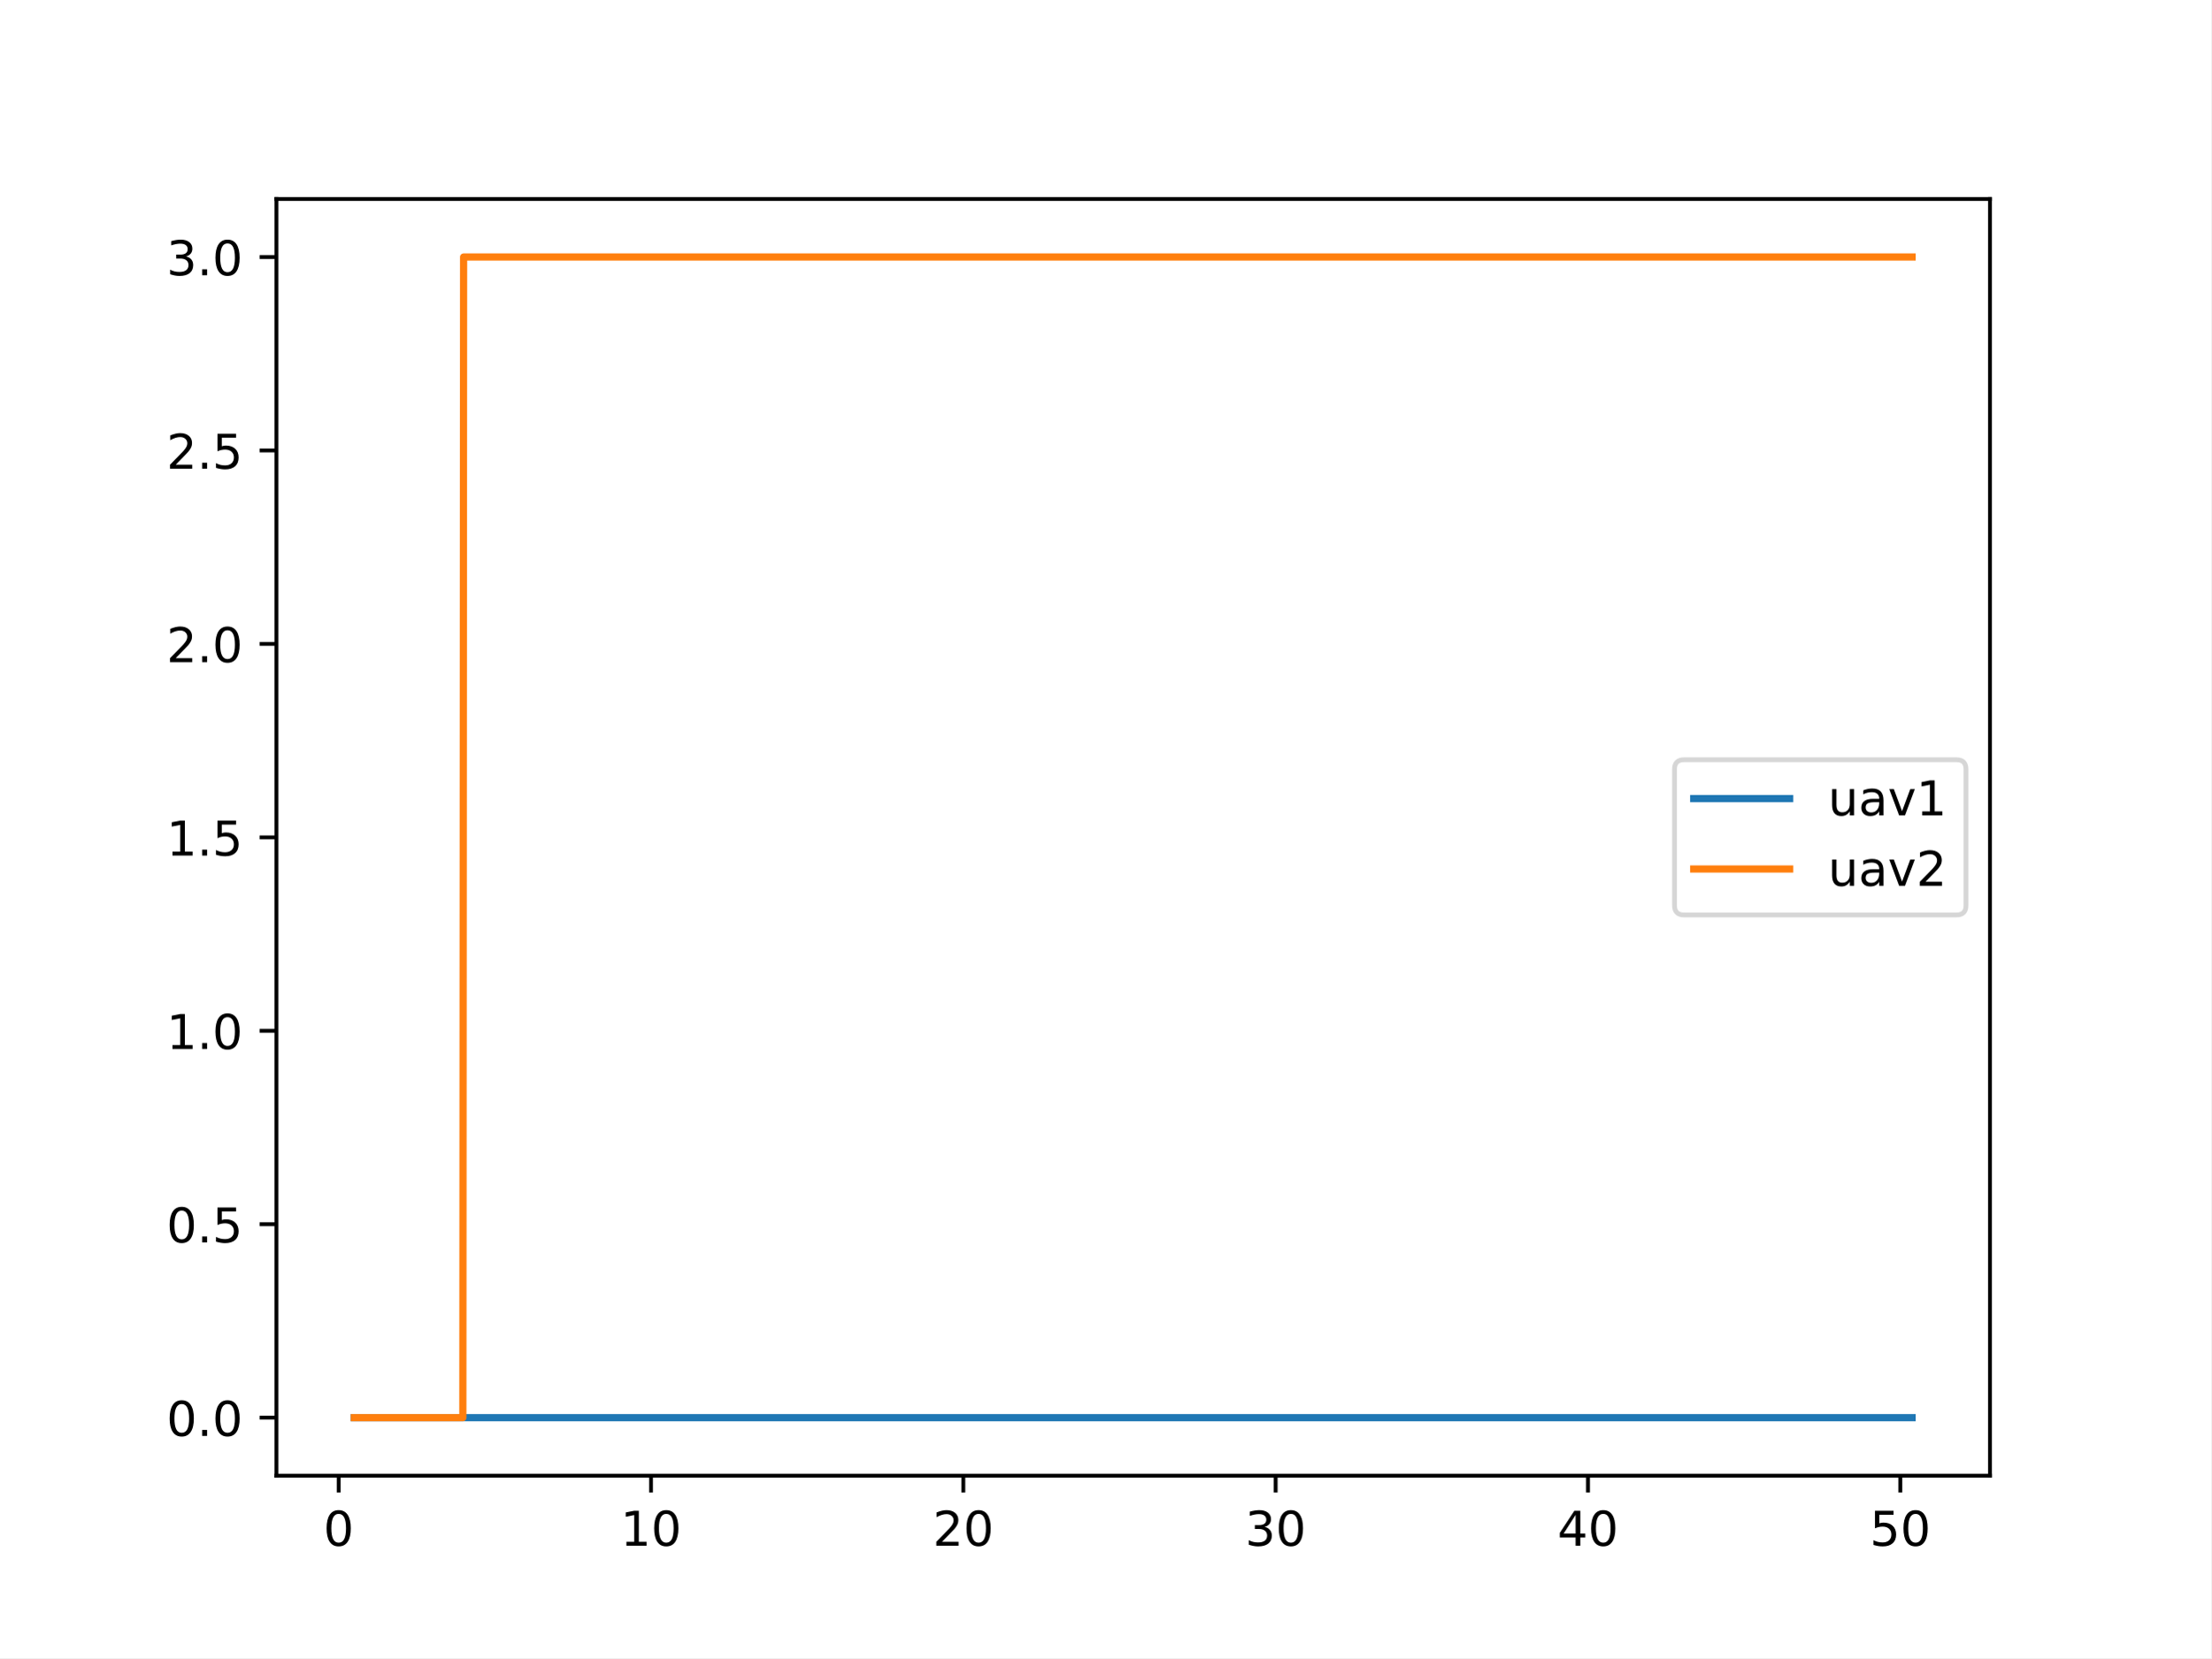
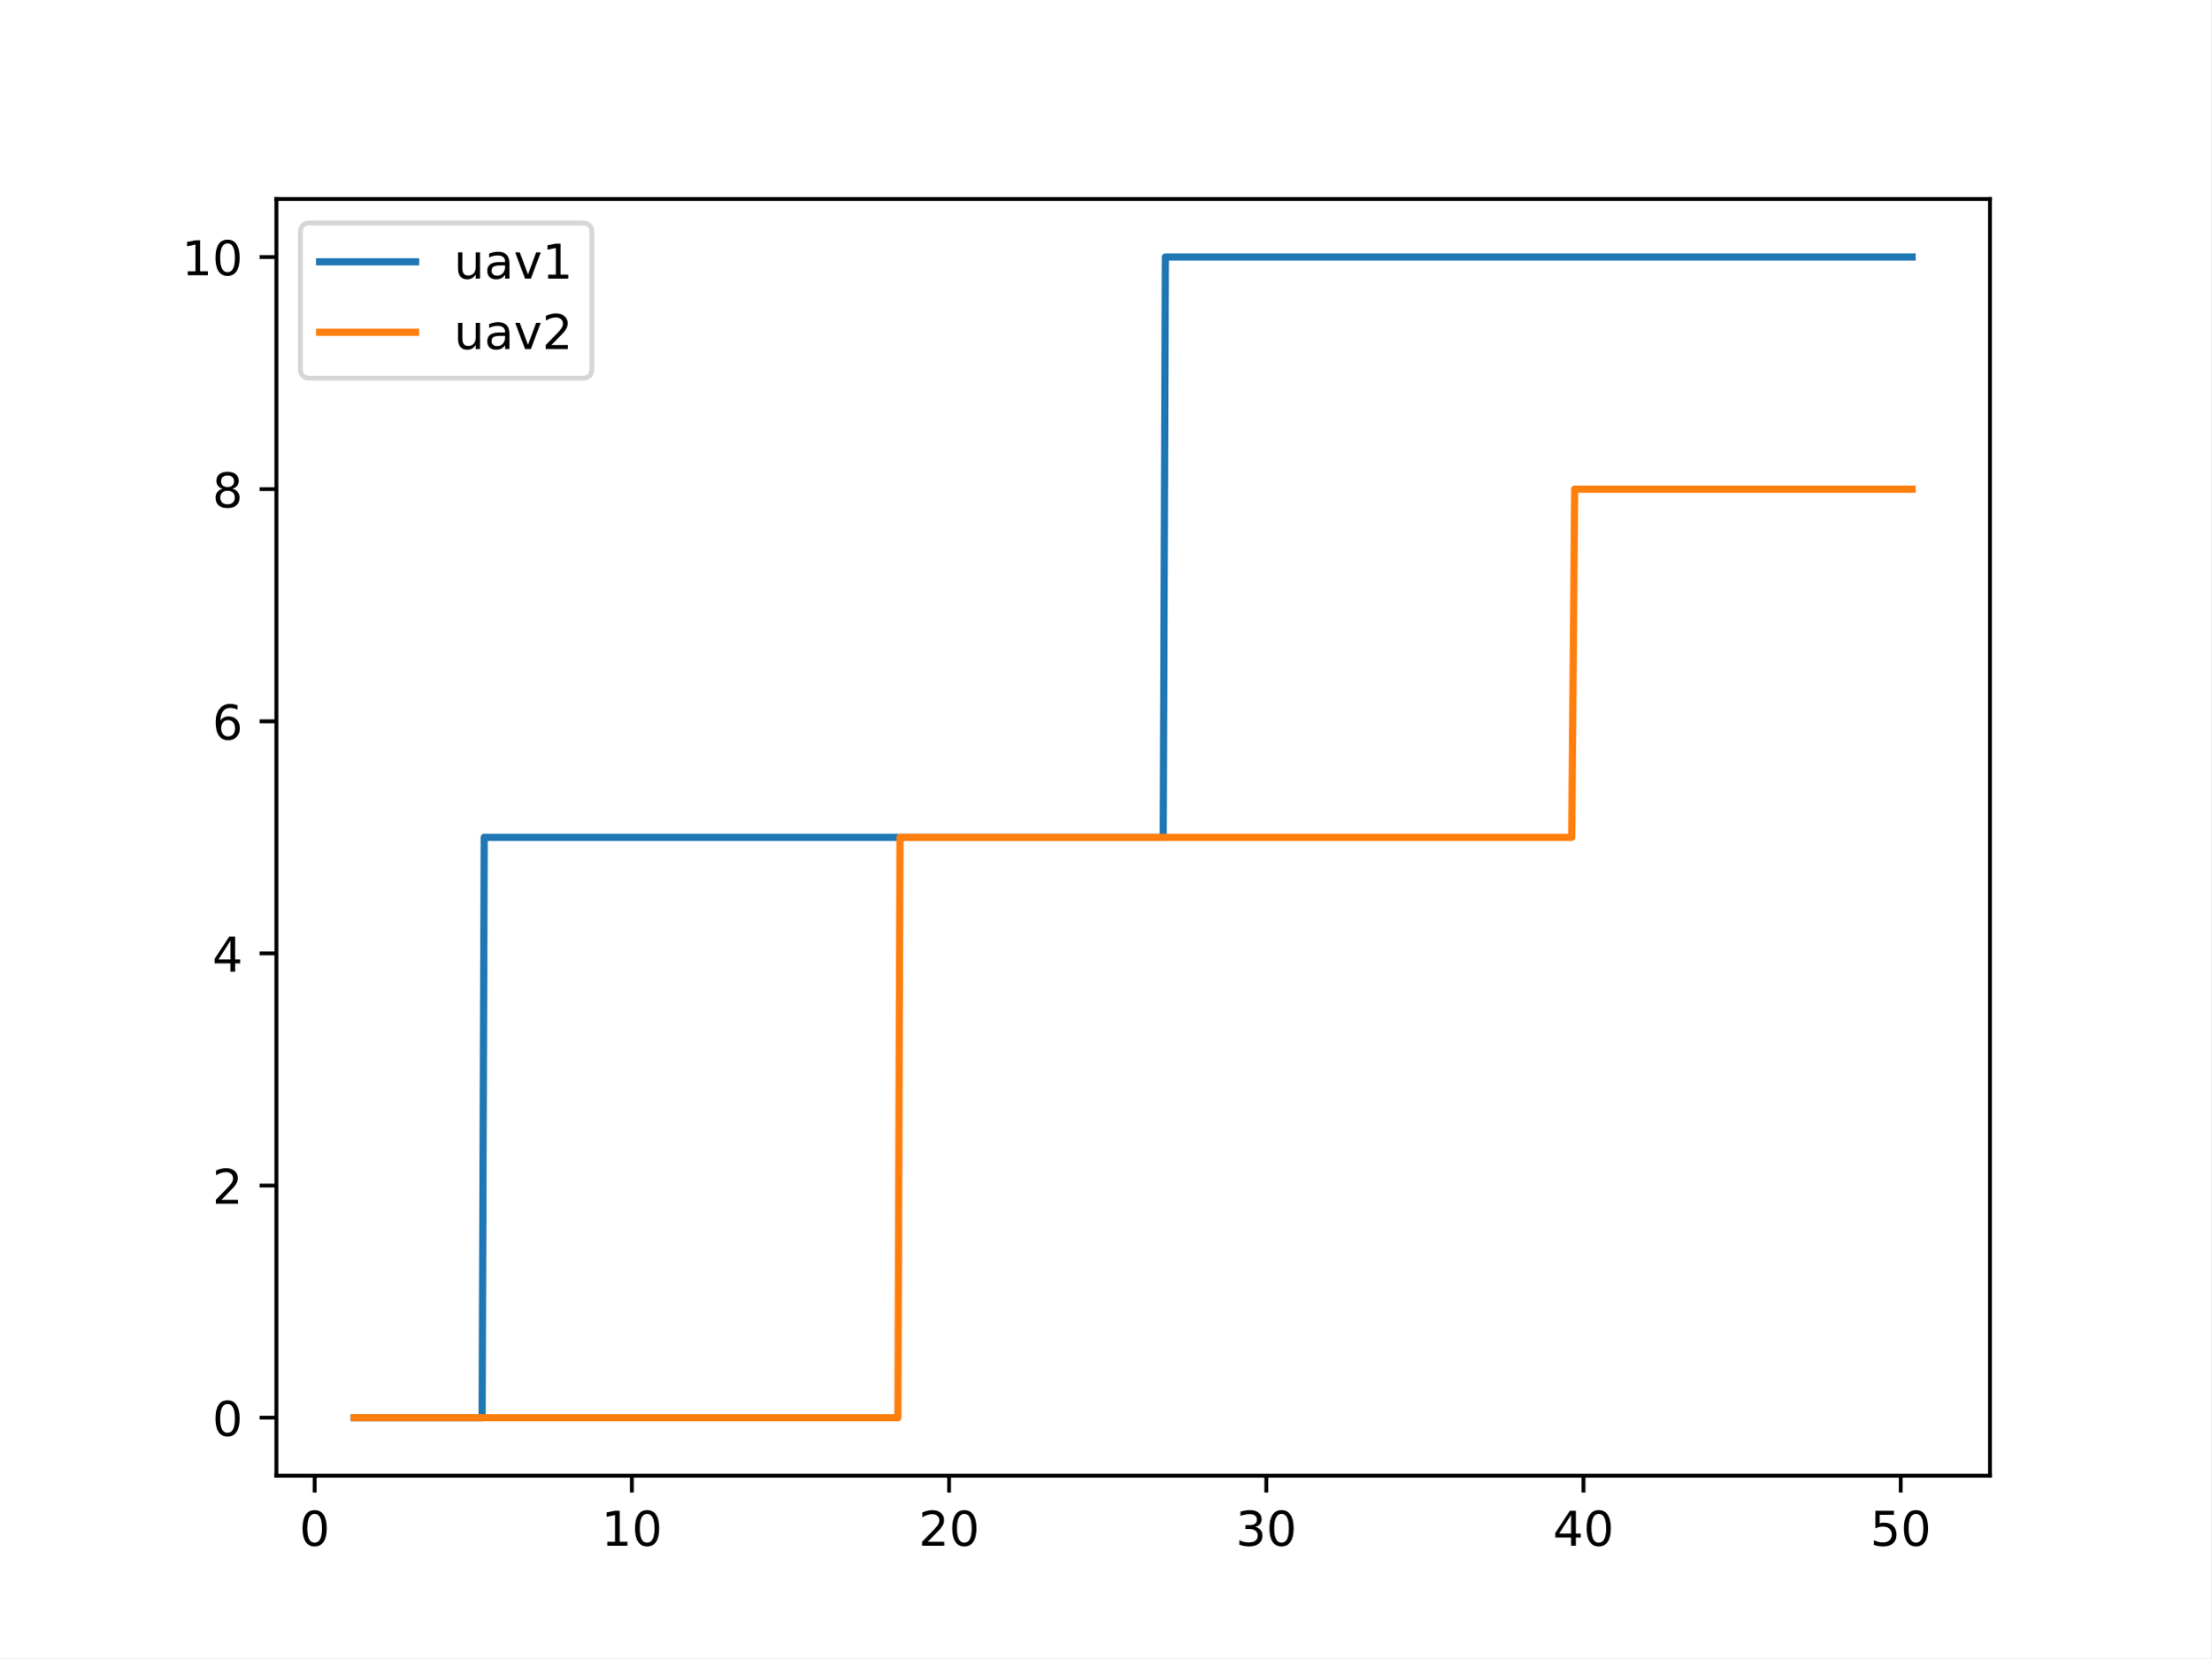
<svg xmlns="http://www.w3.org/2000/svg" xmlns:xlink="http://www.w3.org/1999/xlink" height="345.6pt" version="1.1" viewBox="0 0 460.8 345.6" width="460.8pt">
  <defs>
    <style type="text/css">*{stroke-linecap:butt;stroke-linejoin:round;}</style>
  </defs>
  <g id="figure_1">
    <g id="patch_1">
      <path d="M 0 345.6  L 460.8 345.6  L 460.8 0  L 0 0  z " style="fill:#ffffff;" />
    </g>
    <g id="axes_1">
      <g id="patch_2">
        <path d="M 57.6 307.584  L 414.72 307.584  L 414.72 41.472  L 57.6 41.472  z " style="fill:#ffffff;" />
      </g>
      <g id="matplotlib.axis_1">
        <g id="xtick_1">
          <g id="line2d_1">
            <defs>
-               <path d="M 0 0  L 0 3.5  " id="m4f05e686aa" style="stroke:#000000;stroke-width:0.8;" />
+               <path d="M 0 0  L 0 3.5  " id="m85d3bd67b6" style="stroke:#000000;stroke-width:0.8;" />
            </defs>
            <g>
-               <use style="stroke:#000000;stroke-width:0.8;" x="70.578" xlink:href="#m4f05e686aa" y="307.584" />
+               <use style="stroke:#000000;stroke-width:0.8;" x="65.569" xlink:href="#m85d3bd67b6" y="307.584" />
            </g>
          </g>
          <g id="text_1">
-             <g transform="translate(67.39692 322.1824)scale(0.1 -0.1)">
+             <g transform="translate(62.38775 322.1824)scale(0.1 -0.1)">
              <defs>
                <path d="M 31.781 66.406  Q 24.172 66.406 20.328 58.906  Q 16.5 51.422 16.5 36.375  Q 16.5 21.391 20.328 13.891  Q 24.172 6.391 31.781 6.391  Q 39.453 6.391 43.281 13.891  Q 47.125 21.391 47.125 36.375  Q 47.125 51.422 43.281 58.906  Q 39.453 66.406 31.781 66.406  z M 31.781 74.219  Q 44.047 74.219 50.516 64.516  Q 56.984 54.828 56.984 36.375  Q 56.984 17.969 50.516 8.266  Q 44.047 -1.422 31.781 -1.422  Q 19.531 -1.422 13.062 8.266  Q 6.594 17.969 6.594 36.375  Q 6.594 54.828 13.062 64.516  Q 19.531 74.219 31.781 74.219  z " id="DejaVuSans-48" />
              </defs>
              <use xlink:href="#DejaVuSans-48" />
            </g>
          </g>
        </g>
        <g id="xtick_2">
          <g id="line2d_2">
            <g>
-               <use style="stroke:#000000;stroke-width:0.8;" x="135.669" xlink:href="#m4f05e686aa" y="307.584" />
+               <use style="stroke:#000000;stroke-width:0.8;" x="131.679" xlink:href="#m85d3bd67b6" y="307.584" />
            </g>
          </g>
          <g id="text_2">
-             <g transform="translate(129.3069 322.1824)scale(0.1 -0.1)">
+             <g transform="translate(125.3163 322.1824)scale(0.1 -0.1)">
              <defs>
                <path d="M 12.406 8.297  L 28.516 8.297  L 28.516 63.922  L 10.984 60.406  L 10.984 69.391  L 28.422 72.906  L 38.281 72.906  L 38.281 8.297  L 54.391 8.297  L 54.391 0  L 12.406 0  z " id="DejaVuSans-49" />
              </defs>
              <use xlink:href="#DejaVuSans-49" />
              <use x="63.623" xlink:href="#DejaVuSans-48" />
            </g>
          </g>
        </g>
        <g id="xtick_3">
          <g id="line2d_3">
            <g>
-               <use style="stroke:#000000;stroke-width:0.8;" x="200.761" xlink:href="#m4f05e686aa" y="307.584" />
+               <use style="stroke:#000000;stroke-width:0.8;" x="197.789" xlink:href="#m85d3bd67b6" y="307.584" />
            </g>
          </g>
          <g id="text_3">
-             <g transform="translate(194.398 322.1824)scale(0.1 -0.1)">
+             <g transform="translate(191.4262 322.1824)scale(0.1 -0.1)">
              <defs>
                <path d="M 19.188 8.297  L 53.609 8.297  L 53.609 0  L 7.328 0  L 7.328 8.297  Q 12.938 14.109 22.625 23.891  Q 32.328 33.688 34.812 36.531  Q 39.547 41.844 41.422 45.531  Q 43.312 49.219 43.312 52.781  Q 43.312 58.594 39.234 62.25  Q 35.156 65.922 28.609 65.922  Q 23.969 65.922 18.812 64.312  Q 13.672 62.703 7.812 59.422  L 7.812 69.391  Q 13.766 71.781 18.938 73  Q 24.125 74.219 28.422 74.219  Q 39.75 74.219 46.484 68.547  Q 53.219 62.891 53.219 53.422  Q 53.219 48.922 51.531 44.891  Q 49.859 40.875 45.406 35.406  Q 44.188 33.984 37.641 27.219  Q 31.109 20.453 19.188 8.297  z " id="DejaVuSans-50" />
              </defs>
              <use xlink:href="#DejaVuSans-50" />
              <use x="63.623" xlink:href="#DejaVuSans-48" />
            </g>
          </g>
        </g>
        <g id="xtick_4">
          <g id="line2d_4">
            <g>
-               <use style="stroke:#000000;stroke-width:0.8;" x="265.852" xlink:href="#m4f05e686aa" y="307.584" />
+               <use style="stroke:#000000;stroke-width:0.8;" x="263.899" xlink:href="#m85d3bd67b6" y="307.584" />
            </g>
          </g>
          <g id="text_4">
-             <g transform="translate(259.4892 322.1824)scale(0.1 -0.1)">
+             <g transform="translate(257.536 322.1824)scale(0.1 -0.1)">
              <defs>
                <path d="M 40.578 39.312  Q 47.656 37.797 51.625 33  Q 55.609 28.219 55.609 21.188  Q 55.609 10.406 48.188 4.484  Q 40.766 -1.422 27.094 -1.422  Q 22.516 -1.422 17.656 -0.516  Q 12.797 0.391 7.625 2.203  L 7.625 11.719  Q 11.719 9.328 16.594 8.109  Q 21.484 6.891 26.812 6.891  Q 36.078 6.891 40.938 10.547  Q 45.797 14.203 45.797 21.188  Q 45.797 27.641 41.281 31.266  Q 36.766 34.906 28.719 34.906  L 20.219 34.906  L 20.219 43.016  L 29.109 43.016  Q 36.375 43.016 40.234 45.922  Q 44.094 48.828 44.094 54.297  Q 44.094 59.906 40.109 62.906  Q 36.141 65.922 28.719 65.922  Q 24.656 65.922 20.016 65.031  Q 15.375 64.156 9.812 62.312  L 9.812 71.094  Q 15.438 72.656 20.344 73.438  Q 25.25 74.219 29.594 74.219  Q 40.828 74.219 47.359 69.109  Q 53.906 64.016 53.906 55.328  Q 53.906 49.266 50.438 45.094  Q 46.969 40.922 40.578 39.312  z " id="DejaVuSans-51" />
              </defs>
              <use xlink:href="#DejaVuSans-51" />
              <use x="63.623" xlink:href="#DejaVuSans-48" />
            </g>
          </g>
        </g>
        <g id="xtick_5">
          <g id="line2d_5">
            <g>
-               <use style="stroke:#000000;stroke-width:0.8;" x="330.943" xlink:href="#m4f05e686aa" y="307.584" />
+               <use style="stroke:#000000;stroke-width:0.8;" x="330.008" xlink:href="#m85d3bd67b6" y="307.584" />
            </g>
          </g>
          <g id="text_5">
-             <g transform="translate(324.5804 322.1824)scale(0.1 -0.1)">
+             <g transform="translate(323.6459 322.1824)scale(0.1 -0.1)">
              <defs>
                <path d="M 37.797 64.312  L 12.891 25.391  L 37.797 25.391  z M 35.203 72.906  L 47.609 72.906  L 47.609 25.391  L 58.016 25.391  L 58.016 17.188  L 47.609 17.188  L 47.609 0  L 37.797 0  L 37.797 17.188  L 4.891 17.188  L 4.891 26.703  z " id="DejaVuSans-52" />
              </defs>
              <use xlink:href="#DejaVuSans-52" />
              <use x="63.623" xlink:href="#DejaVuSans-48" />
            </g>
          </g>
        </g>
        <g id="xtick_6">
          <g id="line2d_6">
            <g>
-               <use style="stroke:#000000;stroke-width:0.8;" x="396.034" xlink:href="#m4f05e686aa" y="307.584" />
+               <use style="stroke:#000000;stroke-width:0.8;" x="396.118" xlink:href="#m85d3bd67b6" y="307.584" />
            </g>
          </g>
          <g id="text_6">
-             <g transform="translate(389.6716 322.1824)scale(0.1 -0.1)">
+             <g transform="translate(389.7557 322.1824)scale(0.1 -0.1)">
              <defs>
                <path d="M 10.797 72.906  L 49.516 72.906  L 49.516 64.594  L 19.828 64.594  L 19.828 46.734  Q 21.969 47.469 24.109 47.828  Q 26.266 48.188 28.422 48.188  Q 40.625 48.188 47.75 41.5  Q 54.891 34.812 54.891 23.391  Q 54.891 11.625 47.562 5.094  Q 40.234 -1.422 26.906 -1.422  Q 22.312 -1.422 17.547 -0.641  Q 12.797 0.141 7.719 1.703  L 7.719 11.625  Q 12.109 9.234 16.797 8.062  Q 21.484 6.891 26.703 6.891  Q 35.156 6.891 40.078 11.328  Q 45.016 15.766 45.016 23.391  Q 45.016 31 40.078 35.438  Q 35.156 39.891 26.703 39.891  Q 22.75 39.891 18.812 39.016  Q 14.891 38.141 10.797 36.281  z " id="DejaVuSans-53" />
              </defs>
              <use xlink:href="#DejaVuSans-53" />
              <use x="63.623" xlink:href="#DejaVuSans-48" />
            </g>
          </g>
        </g>
      </g>
      <g id="matplotlib.axis_2">
        <g id="ytick_1">
          <g id="line2d_7">
            <defs>
-               <path d="M 0 0  L -3.5 0  " id="mfb4b0d760e" style="stroke:#000000;stroke-width:0.8;" />
+               <path d="M 0 0  L -3.5 0  " id="m61e24ff86d" style="stroke:#000000;stroke-width:0.8;" />
            </defs>
            <g>
-               <use style="stroke:#000000;stroke-width:0.8;" x="57.6" xlink:href="#mfb4b0d760e" y="295.488" />
+               <use style="stroke:#000000;stroke-width:0.8;" x="57.6" xlink:href="#m61e24ff86d" y="295.488" />
            </g>
          </g>
          <g id="text_7">
-             <g transform="translate(34.69687 299.2872)scale(0.1 -0.1)">
-               <defs>
-                 <path d="M 10.688 12.406  L 21 12.406  L 21 0  L 10.688 0  z " id="DejaVuSans-46" />
-               </defs>
+             <g transform="translate(44.2375 299.2872)scale(0.1 -0.1)">
              <use xlink:href="#DejaVuSans-48" />
-               <use x="63.623" xlink:href="#DejaVuSans-46" />
-               <use x="95.41" xlink:href="#DejaVuSans-48" />
            </g>
          </g>
        </g>
        <g id="ytick_2">
          <g id="line2d_8">
            <g>
-               <use style="stroke:#000000;stroke-width:0.8;" x="57.6" xlink:href="#mfb4b0d760e" y="255.168" />
+               <use style="stroke:#000000;stroke-width:0.8;" x="57.6" xlink:href="#m61e24ff86d" y="247.104" />
            </g>
          </g>
          <g id="text_8">
-             <g transform="translate(34.69687 258.9672)scale(0.1 -0.1)">
-               <use xlink:href="#DejaVuSans-48" />
-               <use x="63.623" xlink:href="#DejaVuSans-46" />
-               <use x="95.41" xlink:href="#DejaVuSans-53" />
+             <g transform="translate(44.2375 250.9032)scale(0.1 -0.1)">
+               <use xlink:href="#DejaVuSans-50" />
            </g>
          </g>
        </g>
        <g id="ytick_3">
          <g id="line2d_9">
            <g>
-               <use style="stroke:#000000;stroke-width:0.8;" x="57.6" xlink:href="#mfb4b0d760e" y="214.848" />
+               <use style="stroke:#000000;stroke-width:0.8;" x="57.6" xlink:href="#m61e24ff86d" y="198.72" />
            </g>
          </g>
          <g id="text_9">
-             <g transform="translate(34.69687 218.6472)scale(0.1 -0.1)">
-               <use xlink:href="#DejaVuSans-49" />
-               <use x="63.623" xlink:href="#DejaVuSans-46" />
-               <use x="95.41" xlink:href="#DejaVuSans-48" />
+             <g transform="translate(44.2375 202.5192)scale(0.1 -0.1)">
+               <use xlink:href="#DejaVuSans-52" />
            </g>
          </g>
        </g>
        <g id="ytick_4">
          <g id="line2d_10">
            <g>
-               <use style="stroke:#000000;stroke-width:0.8;" x="57.6" xlink:href="#mfb4b0d760e" y="174.528" />
+               <use style="stroke:#000000;stroke-width:0.8;" x="57.6" xlink:href="#m61e24ff86d" y="150.336" />
            </g>
          </g>
          <g id="text_10">
-             <g transform="translate(34.69687 178.3272)scale(0.1 -0.1)">
-               <use xlink:href="#DejaVuSans-49" />
-               <use x="63.623" xlink:href="#DejaVuSans-46" />
-               <use x="95.41" xlink:href="#DejaVuSans-53" />
+             <g transform="translate(44.2375 154.1352)scale(0.1 -0.1)">
+               <defs>
+                 <path d="M 33.016 40.375  Q 26.375 40.375 22.484 35.828  Q 18.609 31.297 18.609 23.391  Q 18.609 15.531 22.484 10.953  Q 26.375 6.391 33.016 6.391  Q 39.656 6.391 43.531 10.953  Q 47.406 15.531 47.406 23.391  Q 47.406 31.297 43.531 35.828  Q 39.656 40.375 33.016 40.375  z M 52.594 71.297  L 52.594 62.312  Q 48.875 64.062 45.094 64.984  Q 41.312 65.922 37.594 65.922  Q 27.828 65.922 22.672 59.328  Q 17.531 52.734 16.797 39.406  Q 19.672 43.656 24.016 45.922  Q 28.375 48.188 33.594 48.188  Q 44.578 48.188 50.953 41.516  Q 57.328 34.859 57.328 23.391  Q 57.328 12.156 50.688 5.359  Q 44.047 -1.422 33.016 -1.422  Q 20.359 -1.422 13.672 8.266  Q 6.984 17.969 6.984 36.375  Q 6.984 53.656 15.188 63.938  Q 23.391 74.219 37.203 74.219  Q 40.922 74.219 44.703 73.484  Q 48.484 72.75 52.594 71.297  z " id="DejaVuSans-54" />
+               </defs>
+               <use xlink:href="#DejaVuSans-54" />
            </g>
          </g>
        </g>
        <g id="ytick_5">
          <g id="line2d_11">
            <g>
-               <use style="stroke:#000000;stroke-width:0.8;" x="57.6" xlink:href="#mfb4b0d760e" y="134.208" />
+               <use style="stroke:#000000;stroke-width:0.8;" x="57.6" xlink:href="#m61e24ff86d" y="101.952" />
            </g>
          </g>
          <g id="text_11">
-             <g transform="translate(34.69687 138.0072)scale(0.1 -0.1)">
-               <use xlink:href="#DejaVuSans-50" />
-               <use x="63.623" xlink:href="#DejaVuSans-46" />
-               <use x="95.41" xlink:href="#DejaVuSans-48" />
+             <g transform="translate(44.2375 105.7512)scale(0.1 -0.1)">
+               <defs>
+                 <path d="M 31.781 34.625  Q 24.75 34.625 20.719 30.859  Q 16.703 27.094 16.703 20.516  Q 16.703 13.922 20.719 10.156  Q 24.75 6.391 31.781 6.391  Q 38.812 6.391 42.859 10.172  Q 46.922 13.969 46.922 20.516  Q 46.922 27.094 42.891 30.859  Q 38.875 34.625 31.781 34.625  z M 21.922 38.812  Q 15.578 40.375 12.031 44.719  Q 8.5 49.078 8.5 55.328  Q 8.5 64.062 14.719 69.141  Q 20.953 74.219 31.781 74.219  Q 42.672 74.219 48.875 69.141  Q 55.078 64.062 55.078 55.328  Q 55.078 49.078 51.531 44.719  Q 48 40.375 41.703 38.812  Q 48.828 37.156 52.797 32.312  Q 56.781 27.484 56.781 20.516  Q 56.781 9.906 50.312 4.234  Q 43.844 -1.422 31.781 -1.422  Q 19.734 -1.422 13.25 4.234  Q 6.781 9.906 6.781 20.516  Q 6.781 27.484 10.781 32.312  Q 14.797 37.156 21.922 38.812  z M 18.312 54.391  Q 18.312 48.734 21.844 45.562  Q 25.391 42.391 31.781 42.391  Q 38.141 42.391 41.719 45.562  Q 45.312 48.734 45.312 54.391  Q 45.312 60.062 41.719 63.234  Q 38.141 66.406 31.781 66.406  Q 25.391 66.406 21.844 63.234  Q 18.312 60.062 18.312 54.391  z " id="DejaVuSans-56" />
+               </defs>
+               <use xlink:href="#DejaVuSans-56" />
            </g>
          </g>
        </g>
        <g id="ytick_6">
          <g id="line2d_12">
            <g>
-               <use style="stroke:#000000;stroke-width:0.8;" x="57.6" xlink:href="#mfb4b0d760e" y="93.888" />
+               <use style="stroke:#000000;stroke-width:0.8;" x="57.6" xlink:href="#m61e24ff86d" y="53.568" />
            </g>
          </g>
          <g id="text_12">
-             <g transform="translate(34.69687 97.68722)scale(0.1 -0.1)">
-               <use xlink:href="#DejaVuSans-50" />
-               <use x="63.623" xlink:href="#DejaVuSans-46" />
-               <use x="95.41" xlink:href="#DejaVuSans-53" />
-             </g>
-           </g>
-         </g>
-         <g id="ytick_7">
-           <g id="line2d_13">
-             <g>
-               <use style="stroke:#000000;stroke-width:0.8;" x="57.6" xlink:href="#mfb4b0d760e" y="53.568" />
-             </g>
-           </g>
-           <g id="text_13">
-             <g transform="translate(34.69687 57.36722)scale(0.1 -0.1)">
-               <use xlink:href="#DejaVuSans-51" />
-               <use x="63.623" xlink:href="#DejaVuSans-46" />
-               <use x="95.41" xlink:href="#DejaVuSans-48" />
-             </g>
-           </g>
-         </g>
+             <g transform="translate(37.875 57.36722)scale(0.1 -0.1)">
+               <use xlink:href="#DejaVuSans-49" />
+               <use x="63.623" xlink:href="#DejaVuSans-48" />
+             </g>
+           </g>
+         </g>
+       </g>
+       <g id="line2d_13">
+         <path clip-path="url(#p2f840a23c6)" d="M 73.833 295.488  L 100.471 295.488  L 100.912 174.528  L 242.418 174.528  L 242.858 53.568  L 398.487 53.568  L 398.487 53.568  " style="fill:none;stroke:#1f77b4;stroke-linecap:square;stroke-width:1.5;" />
      </g>
      <g id="line2d_14">
-         <path clip-path="url(#p2ef3543f6c)" d="M 73.833 295.488  L 398.487 295.488  L 398.487 295.488  " style="fill:none;stroke:#1f77b4;stroke-linecap:square;stroke-width:1.5;" />
-       </g>
-       <g id="line2d_15">
-         <path clip-path="url(#p2ef3543f6c)" d="M 73.833 295.488  L 96.458 295.488  L 96.615 53.568  L 398.487 53.568  L 398.487 53.568  " style="fill:none;stroke:#ff7f0e;stroke-linecap:square;stroke-width:1.5;" />
+         <path clip-path="url(#p2f840a23c6)" d="M 73.833 295.488  L 187.124 295.488  L 187.565 174.528  L 327.548 174.528  L 328.171 101.952  L 398.487 101.952  L 398.487 101.952  " style="fill:none;stroke:#ff7f0e;stroke-linecap:square;stroke-width:1.5;" />
      </g>
      <g id="patch_3">
        <path d="M 57.6 307.584  L 57.6 41.472  " style="fill:none;stroke:#000000;stroke-linecap:square;stroke-linejoin:miter;stroke-width:0.8;" />
      </g>
      <g id="patch_4">
        <path d="M 414.72 307.584  L 414.72 41.472  " style="fill:none;stroke:#000000;stroke-linecap:square;stroke-linejoin:miter;stroke-width:0.8;" />
      </g>
      <g id="patch_5">
        <path d="M 57.6 307.584  L 414.72 307.584  " style="fill:none;stroke:#000000;stroke-linecap:square;stroke-linejoin:miter;stroke-width:0.8;" />
      </g>
      <g id="patch_6">
        <path d="M 57.6 41.472  L 414.72 41.472  " style="fill:none;stroke:#000000;stroke-linecap:square;stroke-linejoin:miter;stroke-width:0.8;" />
      </g>
      <g id="legend_1">
        <g id="patch_7">
-           <path d="M 350.973 190.706  L 407.72 190.706  Q 409.72 190.706 409.72 188.706  L 409.72 160.35  Q 409.72 158.35 407.72 158.35  L 350.973 158.35  Q 348.973 158.35 348.973 160.35  L 348.973 188.706  Q 348.973 190.706 350.973 190.706  z " style="fill:#ffffff;opacity:0.8;stroke:#cccccc;stroke-linejoin:miter;" />
-         </g>
-         <g id="line2d_16">
-           <path d="M 352.973 166.448  L 372.973 166.448  " style="fill:none;stroke:#1f77b4;stroke-linecap:square;stroke-width:1.5;" />
-         </g>
-         <g id="line2d_17" />
-         <g id="text_14">
-           <g transform="translate(380.9731 169.9483)scale(0.1 -0.1)">
+           <path d="M 64.6 78.828  L 121.347 78.828  Q 123.347 78.828 123.347 76.828  L 123.347 48.472  Q 123.347 46.472 121.347 46.472  L 64.6 46.472  Q 62.6 46.472 62.6 48.472  L 62.6 76.828  Q 62.6 78.828 64.6 78.828  z " style="fill:#ffffff;opacity:0.8;stroke:#cccccc;stroke-linejoin:miter;" />
+         </g>
+         <g id="line2d_15">
+           <path d="M 66.6 54.57  L 86.6 54.57  " style="fill:none;stroke:#1f77b4;stroke-linecap:square;stroke-width:1.5;" />
+         </g>
+         <g id="line2d_16" />
+         <g id="text_13">
+           <g transform="translate(94.6 58.07044)scale(0.1 -0.1)">
            <defs>
              <path d="M 8.5 21.578  L 8.5 54.688  L 17.484 54.688  L 17.484 21.922  Q 17.484 14.156 20.5 10.266  Q 23.531 6.391 29.594 6.391  Q 36.859 6.391 41.078 11.031  Q 45.312 15.672 45.312 23.688  L 45.312 54.688  L 54.297 54.688  L 54.297 0  L 45.312 0  L 45.312 8.406  Q 42.047 3.422 37.719 1  Q 33.406 -1.422 27.688 -1.422  Q 18.266 -1.422 13.375 4.438  Q 8.5 10.297 8.5 21.578  z M 31.109 56  z " id="DejaVuSans-117" />
              <path d="M 34.281 27.484  Q 23.391 27.484 19.188 25  Q 14.984 22.516 14.984 16.5  Q 14.984 11.719 18.141 8.906  Q 21.297 6.109 26.703 6.109  Q 34.188 6.109 38.703 11.406  Q 43.219 16.703 43.219 25.484  L 43.219 27.484  z M 52.203 31.203  L 52.203 0  L 43.219 0  L 43.219 8.297  Q 40.141 3.328 35.547 0.953  Q 30.953 -1.422 24.312 -1.422  Q 15.922 -1.422 10.953 3.297  Q 6 8.016 6 15.922  Q 6 25.141 12.172 29.828  Q 18.359 34.516 30.609 34.516  L 43.219 34.516  L 43.219 35.406  Q 43.219 41.609 39.141 45  Q 35.062 48.391 27.688 48.391  Q 23 48.391 18.547 47.266  Q 14.109 46.141 10.016 43.891  L 10.016 52.203  Q 14.938 54.109 19.578 55.047  Q 24.219 56 28.609 56  Q 40.484 56 46.344 49.844  Q 52.203 43.703 52.203 31.203  z " id="DejaVuSans-97" />
              <path d="M 2.984 54.688  L 12.5 54.688  L 29.594 8.797  L 46.688 54.688  L 56.203 54.688  L 35.688 0  L 23.484 0  z " id="DejaVuSans-118" />
            </defs>
            <use xlink:href="#DejaVuSans-117" />
            <use x="63.379" xlink:href="#DejaVuSans-97" />
            <use x="124.658" xlink:href="#DejaVuSans-118" />
            <use x="183.838" xlink:href="#DejaVuSans-49" />
          </g>
        </g>
-         <g id="line2d_18">
-           <path d="M 352.973 181.126  L 372.973 181.126  " style="fill:none;stroke:#ff7f0e;stroke-linecap:square;stroke-width:1.5;" />
-         </g>
-         <g id="line2d_19" />
-         <g id="text_15">
-           <g transform="translate(380.9731 184.6264)scale(0.1 -0.1)">
+         <g id="line2d_17">
+           <path d="M 66.6 69.249  L 86.6 69.249  " style="fill:none;stroke:#ff7f0e;stroke-linecap:square;stroke-width:1.5;" />
+         </g>
+         <g id="line2d_18" />
+         <g id="text_14">
+           <g transform="translate(94.6 72.74856)scale(0.1 -0.1)">
            <use xlink:href="#DejaVuSans-117" />
            <use x="63.379" xlink:href="#DejaVuSans-97" />
            <use x="124.658" xlink:href="#DejaVuSans-118" />
            <use x="183.838" xlink:href="#DejaVuSans-50" />
          </g>
        </g>
      </g>
    </g>
  </g>
  <defs>
-     <clipPath id="p2ef3543f6c">
+     <clipPath id="p2f840a23c6">
      <rect height="266.112" width="357.12" x="57.6" y="41.472" />
    </clipPath>
  </defs>
</svg>
